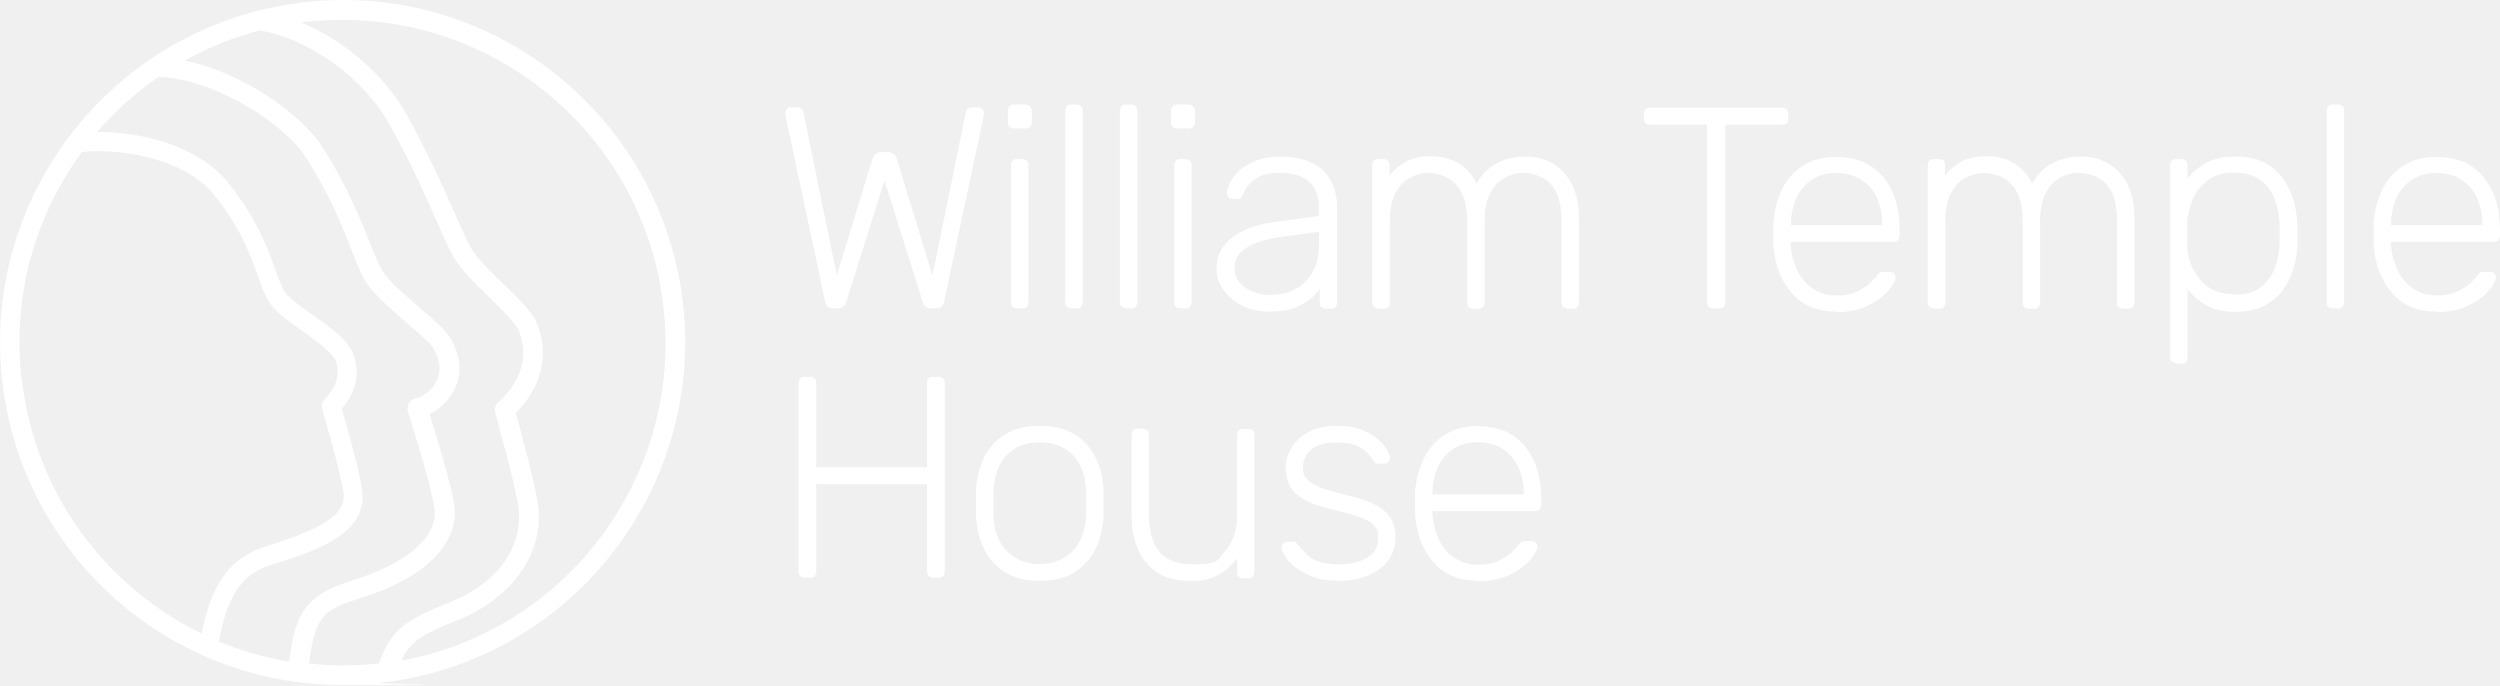
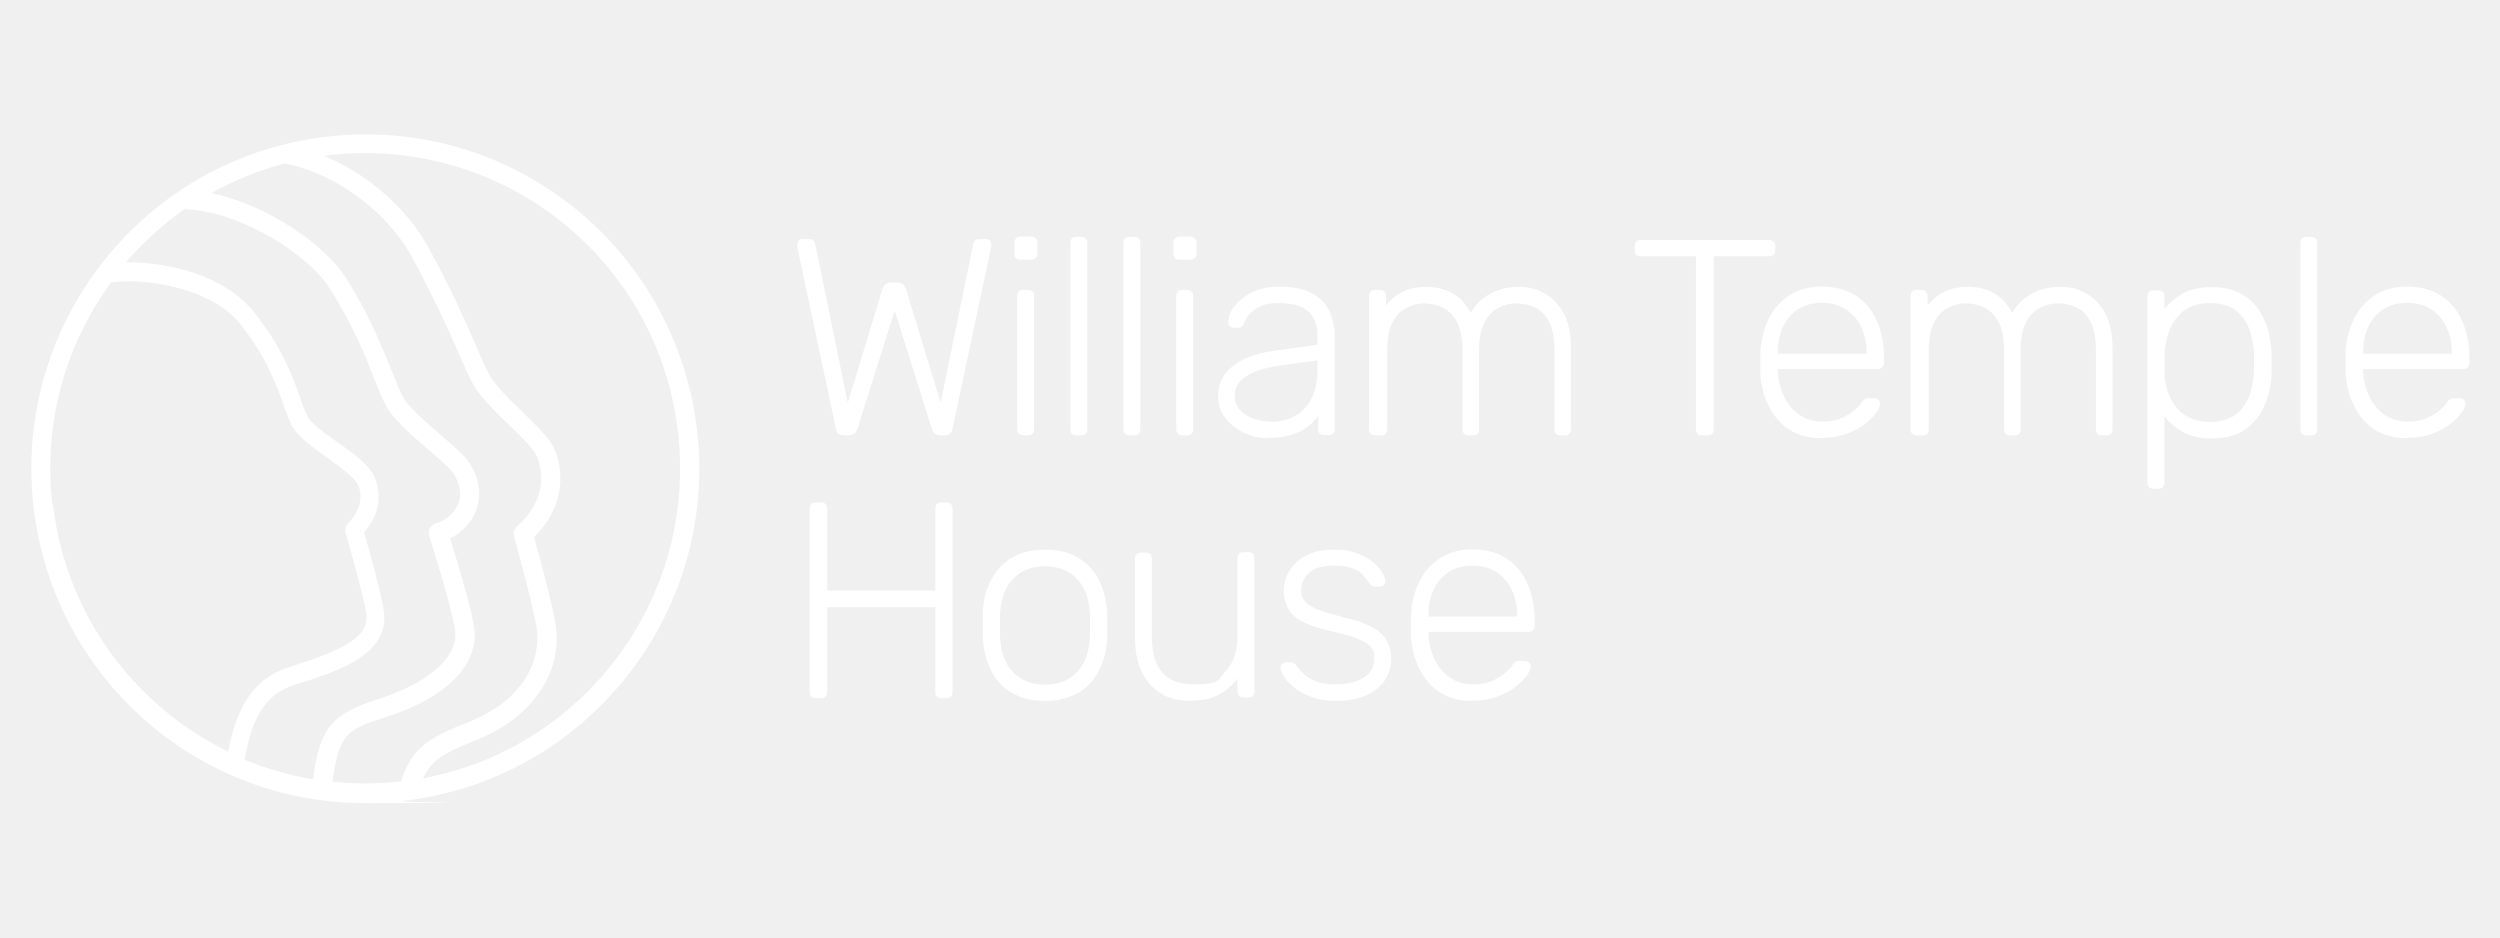
- <svg xmlns="http://www.w3.org/2000/svg" id="Layer_1" version="1.1" viewBox="0 0 792 217.1">
+ <svg xmlns="http://www.w3.org/2000/svg" id="Layer_1" version="1.1" viewBox="0 0 800 300">
  <defs>
    <style>
      .st0 {
        fill: #fff;
      }
    </style>
  </defs>
-   <path class="st0" d="M216.4,96.4C210.2,41.5,163.9,0,108.7,0h0c-4.1,0-8.2.2-12.2.7C37,7.4-6,61.2.7,120.6c6.2,55,52.5,96.4,107.7,96.4s8.2-.2,12.2-.7c59.5-6.7,102.4-60.5,95.8-120ZM50.3,24.4h.9c17.3,1.1,38.8,14.6,45.8,25.6,7.6,11.9,11.5,21.9,14.4,29.3,1.3,3.4,2.5,6.3,3.7,8.6,2.3,4.5,8.1,9.5,13.8,14.4,3.6,3.1,7.2,6.2,8.3,7.9,2.2,3.6,2.6,6.9,1.4,9.9-1.4,3.3-4.6,5.7-7.1,6.2-.8.2-1.6.7-2,1.5-.4.7-.5,1.6-.3,2.5.3.9,7.4,23.3,8.4,30.6,1.6,10.5-12,18.6-25.1,22.7-15,4.7-18.9,9.5-20.9,26-7.7-1.3-15.1-3.4-22.2-6.3v-.2c2.5-14.3,7.3-21.3,16.4-24.1,13.8-4.3,31-9.7,28.9-24-.9-6.1-5-20.6-6.4-25.5,4.4-5.3,5.7-10.6,3.9-16.5-1.4-4.9-7.2-9.1-12.9-13-4-2.9-8.2-5.8-9.5-8.2-.9-1.7-1.7-3.9-2.6-6.4-2.4-6.8-5.8-16.1-14.9-27.5-9.6-11.9-27.6-16.1-41.5-16.1,5.6-6.5,12.1-12.4,19.2-17.3ZM6.8,120c-3-26.6,4.5-51.9,19.2-71.9h.6c1.6-.2,3.1-.2,4.6-.2,11.8,0,28.4,3.6,36.6,13.8,8.5,10.5,11.6,19.3,13.9,25.7,1,2.7,1.8,5.1,2.9,7.2,1.9,3.7,6.5,7,11.4,10.4,4.3,3.1,9.7,6.9,10.5,9.7,1.2,4.2.1,7.8-3.7,11.9-.7.8-1,1.9-.7,3,0,.2,5.7,19.5,6.7,26.3,1.1,7.6-7.8,11.9-24.6,17.2-11.2,3.5-17.3,11.8-20.3,27.6-30.5-14.8-52.9-44.5-57-80.6ZM97.9,210.3h0c1.9-15.7,5-17.3,16.6-20.9,20.2-6.3,31.2-17.4,29.4-29.5-.9-6.2-5.6-21.7-7.8-28.7,3.7-1.9,6.8-5.1,8.3-8.7,1.4-3.4,2.2-8.8-1.8-15.5-1.6-2.6-5.3-5.8-9.6-9.5-4.9-4.2-10.5-9-12.3-12.4-1.1-2.1-2.2-4.9-3.5-8.1-3-7.5-7.1-17.9-15-30.3-6.6-10.4-25.1-23.7-43.7-27.5,7.4-4.1,15.4-7.4,23.9-9.6l1.4.3c15.6,3.3,32,15.6,39.8,29.9,7.1,12.8,11.6,23.2,15,30.8,1.8,4.2,3.3,7.4,4.7,10.1,2.2,4.3,7.2,9.1,12,13.8,3.8,3.7,8.1,7.9,9,10.1,4.4,11-2.2,19.1-6.5,22.9-.9.8-1.2,2-.9,3.2,0,.2,6.1,21.8,7.3,29.7,1.5,9.9-3.5,23.1-21.7,30.4-12.4,5-18.6,7.9-22.3,19.1v.3c-.2,0-.2,0-.3,0-3.9.4-7.7.6-11.5.6s-7.1-.2-10.5-.6ZM127.2,209.2c3.1-6.7,8-8.8,17.7-12.7,17.8-7.2,27.8-21.8,25.5-37.1-1.1-7-5.5-23.2-7-28.6,8.2-8.1,10.7-18.4,6.7-28.4-1.4-3.5-5.6-7.5-10.5-12.3-4.2-4.1-9-8.7-10.8-12.2-1.3-2.5-2.7-5.7-4.5-9.8-3.4-7.7-8-18.2-15.2-31.3-7-12.8-19.6-23.8-33.8-29.7.6,0,1.2-.2,1.8-.2,3.9-.4,7.7-.6,11.5-.6,51.4,0,95.7,38.7,101.6,91,6,53.7-30.7,102.4-83.1,112Z" />
-   <g>
-     <path class="st0" d="M264,97.7c-.7,0-1.3-.2-1.7-.5s-.7-.9-.9-1.7l-12.5-58.6c0-.2-.1-.5-.1-.7,0-.2,0-.3,0-.4,0-.5.2-.9.5-1.3.4-.4.8-.5,1.3-.5h1.9c1.2,0,1.8.5,2,1.4l10.6,51.9,11.3-37c.2-.5.5-1,1-1.5s1.1-.6,1.9-.6h2c.8,0,1.5.2,1.9.6.4.4.7.9.9,1.5l11.3,37,10.6-51.9c.2-.9.8-1.4,2-1.4h1.9c.5,0,.9.2,1.3.5.4.4.5.8.5,1.3s0,.2,0,.4c0,.2,0,.4-.1.7l-12.5,58.6c-.2.8-.5,1.3-.9,1.7s-1,.5-1.7.5h-1.4c-.7,0-1.3-.2-1.8-.5s-.8-.9-1-1.6l-12.1-38.4-12.1,38.4c-.2.7-.6,1.3-1,1.6s-1,.5-1.8.5h-1.4Z" />
-     <path class="st0" d="M321.3,40.7c-.6,0-1.1-.2-1.5-.5-.4-.4-.5-.8-.5-1.5v-3.5c0-.6.2-1.1.5-1.5.4-.4.8-.6,1.5-.6h3.5c.6,0,1.1.2,1.5.6.4.4.6.9.6,1.5v3.5c0,.6-.2,1.1-.6,1.5-.4.4-.9.5-1.5.5h-3.5ZM322.3,97.7c-.6,0-1.1-.2-1.5-.5-.4-.4-.5-.8-.5-1.5v-43.3c0-.6.2-1.1.5-1.5.4-.4.8-.5,1.5-.5h1.5c.6,0,1.1.2,1.5.5.4.4.5.8.5,1.5v43.3c0,.6-.2,1.1-.5,1.5-.4.4-.8.5-1.5.5h-1.5Z" />
-     <path class="st0" d="M339.5,97.7c-.6,0-1.1-.2-1.5-.5-.4-.4-.5-.8-.5-1.5v-60.6c0-.6.2-1.1.5-1.5.4-.4.8-.5,1.5-.5h1.5c.6,0,1.1.2,1.5.5.4.4.5.9.5,1.5v60.6c0,.6-.2,1.1-.5,1.5-.4.4-.8.5-1.5.5h-1.5Z" />
-     <path class="st0" d="M356.8,97.7c-.6,0-1.1-.2-1.5-.5-.4-.4-.5-.8-.5-1.5v-60.6c0-.6.2-1.1.5-1.5.4-.4.8-.5,1.5-.5h1.5c.6,0,1.1.2,1.5.5.4.4.5.9.5,1.5v60.6c0,.6-.2,1.1-.5,1.5-.4.4-.8.5-1.5.5h-1.5Z" />
-     <path class="st0" d="M373,40.7c-.6,0-1.1-.2-1.5-.5-.4-.4-.5-.8-.5-1.5v-3.5c0-.6.2-1.1.5-1.5.4-.4.8-.6,1.5-.6h3.5c.6,0,1.1.2,1.5.6s.6.9.6,1.5v3.5c0,.6-.2,1.1-.6,1.5s-.9.5-1.5.5h-3.5ZM374,97.7c-.6,0-1.1-.2-1.5-.5-.4-.4-.5-.8-.5-1.5v-43.3c0-.6.2-1.1.5-1.5.4-.4.8-.5,1.5-.5h1.5c.6,0,1.1.2,1.5.5.4.4.5.8.5,1.5v43.3c0,.6-.2,1.1-.5,1.5-.4.4-.8.5-1.5.5h-1.5Z" />
-     <path class="st0" d="M401.8,98.7c-2.9,0-5.6-.6-8.1-1.8-2.5-1.2-4.4-2.8-6-4.9-1.5-2-2.3-4.3-2.3-6.9,0-4.1,1.7-7.4,5-9.9s7.7-4.1,13-4.8l14.4-2v-3.2c0-3.2-1-5.7-3-7.6-2-1.8-5.1-2.8-9.4-2.8s-5.7.6-7.6,1.9c-1.9,1.2-3.3,2.9-4,4.9-.3.9-.9,1.4-1.7,1.4h-1.5c-.7,0-1.2-.2-1.5-.6-.3-.4-.4-.9-.4-1.4,0-.8.3-1.9,1-3.2.6-1.3,1.6-2.5,3-3.8,1.3-1.2,3.1-2.3,5.2-3.1,2.1-.8,4.7-1.3,7.7-1.3s6.5.5,8.9,1.5c2.3,1,4.2,2.2,5.5,3.8,1.3,1.5,2.2,3.3,2.8,5.1.5,1.9.8,3.7.8,5.5v30.3c0,.6-.2,1.1-.5,1.5-.4.4-.8.5-1.5.5h-1.5c-.6,0-1.1-.2-1.5-.5-.4-.4-.5-.8-.5-1.5v-4.3c-.7,1.1-1.8,2.2-3.1,3.3-1.3,1.1-3,2-5.1,2.8-2.1.8-4.7,1.1-7.9,1.1ZM402.8,93.4c2.8,0,5.3-.6,7.6-1.8,2.3-1.2,4.1-3.1,5.5-5.6,1.4-2.5,2-5.7,2-9.5v-3.1l-11.7,1.6c-5,.7-8.7,1.8-11.3,3.5-2.5,1.6-3.8,3.7-3.8,6.2s.6,3.6,1.7,4.9c1.1,1.3,2.6,2.2,4.4,2.9,1.8.6,3.6,1,5.5,1Z" />
-     <path class="st0" d="M436.7,97.7c-.6,0-1.1-.2-1.5-.5-.4-.4-.5-.8-.5-1.5v-43.3c0-.6.2-1.1.5-1.5.4-.4.8-.5,1.5-.5h1.5c.6,0,1.1.2,1.5.5.4.4.5.8.5,1.5v3.2c1.5-1.9,3.3-3.4,5.4-4.5,2.1-1.1,4.6-1.6,7.6-1.6,6.8,0,11.7,2.9,14.6,8.6,1.4-2.6,3.4-4.7,6.1-6.2,2.7-1.5,5.8-2.3,9.3-2.3s6.1.7,8.7,2.2c2.6,1.5,4.6,3.7,6.1,6.6,1.5,2.9,2.2,6.6,2.2,10.9v26.5c0,.6-.2,1.1-.5,1.5-.4.4-.8.5-1.5.5h-1.5c-.6,0-1.1-.2-1.5-.5-.4-.4-.5-.8-.5-1.5v-25.6c0-4-.6-7.1-1.7-9.3-1.1-2.2-2.7-3.8-4.5-4.7-1.9-.9-3.9-1.4-6.1-1.4s-3.7.5-5.5,1.4c-1.9.9-3.4,2.5-4.7,4.7-1.2,2.2-1.9,5.3-1.9,9.3v25.6c0,.6-.2,1.1-.5,1.5-.4.4-.8.5-1.5.5h-1.5c-.6,0-1.1-.2-1.5-.5-.4-.4-.5-.8-.5-1.5v-25.6c0-4-.6-7.1-1.8-9.3-1.2-2.2-2.8-3.8-4.6-4.7-1.9-.9-3.9-1.4-5.9-1.4s-3.7.5-5.6,1.4c-1.9.9-3.4,2.5-4.7,4.7-1.2,2.2-1.9,5.3-1.9,9.2v25.7c0,.6-.2,1.1-.5,1.5-.4.4-.8.5-1.5.5h-1.5Z" />
-     <path class="st0" d="M542.8,97.7c-.6,0-1.1-.2-1.5-.5-.4-.4-.5-.8-.5-1.5v-56.2h-18c-.6,0-1.1-.2-1.5-.5-.4-.4-.5-.8-.5-1.5v-1.4c0-.7.2-1.2.5-1.5.4-.4.8-.5,1.5-.5h41.7c.7,0,1.2.2,1.5.5.4.4.5.9.5,1.5v1.4c0,.6-.2,1.1-.5,1.5-.4.4-.9.5-1.5.5h-17.9v56.2c0,.6-.2,1.1-.5,1.5-.4.4-.9.5-1.5.5h-1.6Z" />
-     <path class="st0" d="M581.7,98.7c-5.9,0-10.6-1.9-14-5.8-3.5-3.9-5.4-8.9-5.9-15.1,0-.9,0-2.1,0-3.6s0-2.7,0-3.6c.3-4.1,1.3-7.8,2.9-10.9,1.6-3.2,3.9-5.6,6.8-7.4,2.9-1.8,6.3-2.6,10.2-2.6s7.9.9,10.8,2.8c3,1.9,5.3,4.6,6.9,8.1,1.6,3.5,2.4,7.7,2.4,12.6v1.4c0,.6-.2,1.1-.6,1.5-.4.4-.9.5-1.5.5h-32.4v.9c.1,2.7.8,5.3,1.9,7.8,1.1,2.5,2.8,4.5,4.9,6,2.1,1.5,4.6,2.3,7.6,2.3s4.8-.4,6.5-1.2c1.7-.8,3.1-1.7,4.1-2.6,1-.9,1.7-1.7,2-2.1.5-.8,1-1.3,1.3-1.4s.8-.2,1.5-.2h1.5c.5,0,1,.2,1.4.5s.6.8.5,1.3c0,.8-.5,1.9-1.4,3.1-.9,1.2-2.1,2.5-3.7,3.7-1.6,1.2-3.6,2.2-5.9,3-2.3.8-4.9,1.2-7.7,1.2ZM567.4,71.3h28.9v-.4c0-3-.6-5.8-1.7-8.2-1.1-2.4-2.8-4.4-5-5.8-2.2-1.4-4.8-2.1-7.8-2.1s-5.6.7-7.8,2.1c-2.1,1.4-3.8,3.4-4.9,5.8-1.1,2.4-1.7,5.2-1.7,8.2v.4Z" />
-     <path class="st0" d="M612.7,97.7c-.6,0-1.1-.2-1.5-.5-.4-.4-.5-.8-.5-1.5v-43.3c0-.6.2-1.1.5-1.5.4-.4.8-.5,1.5-.5h1.5c.6,0,1.1.2,1.5.5.4.4.5.8.5,1.5v3.2c1.5-1.9,3.3-3.4,5.4-4.5,2.1-1.1,4.6-1.6,7.6-1.6,6.8,0,11.7,2.9,14.6,8.6,1.4-2.6,3.4-4.7,6.1-6.2,2.7-1.5,5.8-2.3,9.3-2.3s6.1.7,8.7,2.2c2.6,1.5,4.6,3.7,6.1,6.6,1.5,2.9,2.2,6.6,2.2,10.9v26.5c0,.6-.2,1.1-.5,1.5-.4.4-.8.5-1.5.5h-1.5c-.6,0-1.1-.2-1.5-.5-.4-.4-.5-.8-.5-1.5v-25.6c0-4-.6-7.1-1.7-9.3-1.1-2.2-2.7-3.8-4.5-4.7-1.9-.9-3.9-1.4-6.1-1.4s-3.7.5-5.5,1.4c-1.9.9-3.4,2.5-4.7,4.7-1.2,2.2-1.9,5.3-1.9,9.3v25.6c0,.6-.2,1.1-.5,1.5-.4.4-.8.5-1.5.5h-1.5c-.6,0-1.1-.2-1.5-.5-.4-.4-.5-.8-.5-1.5v-25.6c0-4-.6-7.1-1.8-9.3-1.2-2.2-2.8-3.8-4.6-4.7-1.9-.9-3.9-1.4-5.9-1.4s-3.7.5-5.6,1.4c-1.9.9-3.4,2.5-4.7,4.7-1.2,2.2-1.9,5.3-1.9,9.2v25.7c0,.6-.2,1.1-.5,1.5-.4.4-.8.5-1.5.5h-1.5Z" />
-     <path class="st0" d="M689.5,115c-.6,0-1.1-.2-1.5-.5-.4-.4-.5-.8-.5-1.5v-60.6c0-.6.2-1.1.5-1.5.4-.4.8-.5,1.5-.5h1.5c.6,0,1.1.2,1.5.5.4.4.5.8.5,1.5v4.3c1.5-2.1,3.5-3.8,6-5.1,2.5-1.4,5.6-2,9.3-2s6.6.6,9,1.9c2.4,1.2,4.4,2.9,5.9,5,1.5,2.1,2.6,4.4,3.4,6.9.7,2.5,1.1,5.2,1.2,7.8,0,.9,0,1.9,0,3s0,2.1,0,3c0,2.7-.5,5.3-1.2,7.8-.7,2.5-1.9,4.9-3.4,6.9-1.5,2.1-3.5,3.7-5.9,5-2.4,1.2-5.4,1.9-9,1.9s-6.9-.7-9.3-2.1c-2.5-1.4-4.4-3.1-6-5.1v21.6c0,.6-.2,1.1-.5,1.5-.4.4-.8.5-1.5.5h-1.5ZM707.7,93.4c3.6,0,6.4-.8,8.5-2.4,2.1-1.6,3.5-3.6,4.5-6.2.9-2.5,1.4-5.3,1.5-8.2,0-1.7,0-3.4,0-5.1-.1-2.9-.6-5.6-1.5-8.2-.9-2.5-2.4-4.6-4.5-6.2-2.1-1.6-4.9-2.4-8.5-2.4s-6.2.8-8.4,2.5c-2.1,1.6-3.7,3.7-4.7,6.1s-1.6,4.9-1.7,7.4c0,.9,0,2.1,0,3.5s0,2.6,0,3.5c0,2.4.6,4.8,1.7,7.2,1.1,2.4,2.7,4.3,4.8,5.9,2.2,1.6,4.9,2.4,8.2,2.4Z" />
-     <path class="st0" d="M739.1,97.7c-.6,0-1.1-.2-1.5-.5-.4-.4-.5-.8-.5-1.5v-60.6c0-.6.2-1.1.5-1.5.4-.4.8-.5,1.5-.5h1.5c.6,0,1.1.2,1.5.5.4.4.5.9.5,1.5v60.6c0,.6-.2,1.1-.5,1.5-.4.4-.8.5-1.5.5h-1.5Z" />
-     <path class="st0" d="M771.9,98.7c-5.9,0-10.6-1.9-14-5.8-3.5-3.9-5.4-8.9-5.9-15.1,0-.9,0-2.1,0-3.6s0-2.7,0-3.6c.3-4.1,1.3-7.8,2.9-10.9,1.6-3.2,3.9-5.6,6.8-7.4,2.9-1.8,6.3-2.6,10.2-2.6s7.9.9,10.8,2.8c3,1.9,5.3,4.6,6.9,8.1,1.6,3.5,2.4,7.7,2.4,12.6v1.4c0,.6-.2,1.1-.6,1.5-.4.4-.9.5-1.5.5h-32.4v.9c.1,2.7.8,5.3,1.9,7.8,1.1,2.5,2.8,4.5,4.9,6,2.1,1.5,4.6,2.3,7.6,2.3s4.8-.4,6.5-1.2c1.7-.8,3.1-1.7,4.1-2.6,1-.9,1.7-1.7,2-2.1.5-.8,1-1.3,1.3-1.4s.8-.2,1.5-.2h1.5c.5,0,1,.2,1.4.5s.6.8.5,1.3c0,.8-.5,1.9-1.4,3.1-.9,1.2-2.1,2.5-3.7,3.7-1.6,1.2-3.6,2.2-5.9,3-2.3.8-4.9,1.2-7.7,1.2ZM757.5,71.3h28.9v-.4c0-3-.6-5.8-1.7-8.2-1.1-2.4-2.8-4.4-5-5.8-2.2-1.4-4.8-2.1-7.8-2.1s-5.6.7-7.8,2.1c-2.1,1.4-3.8,3.4-4.9,5.8-1.1,2.4-1.7,5.2-1.7,8.2v.4Z" />
-     <path class="st0" d="M255,183c-.6,0-1.1-.2-1.5-.5-.4-.4-.5-.8-.5-1.5v-59.6c0-.7.2-1.2.5-1.5.4-.4.8-.5,1.5-.5h1.6c.7,0,1.2.2,1.5.5s.5.9.5,1.5v26.6h35.1v-26.6c0-.7.2-1.2.5-1.5.4-.4.8-.5,1.5-.5h1.6c.7,0,1.2.2,1.5.5.4.4.5.9.5,1.5v59.6c0,.6-.2,1.1-.5,1.5-.4.4-.9.5-1.5.5h-1.6c-.6,0-1.1-.2-1.5-.5-.4-.4-.5-.8-.5-1.5v-27.6h-35.1v27.6c0,.6-.2,1.1-.5,1.5s-.9.5-1.5.5h-1.6Z" />
-     <path class="st0" d="M329.4,184c-4.4,0-8-.9-11-2.7-2.9-1.8-5.2-4.3-6.7-7.5-1.5-3.2-2.4-6.7-2.5-10.6,0-.9,0-2.2,0-3.8s0-2.9,0-3.8c.1-3.9,1-7.5,2.5-10.6,1.5-3.1,3.8-5.6,6.7-7.4,2.9-1.8,6.6-2.7,11-2.7s8,.9,11,2.7c2.9,1.8,5.2,4.3,6.7,7.4,1.5,3.1,2.4,6.7,2.5,10.6,0,.9,0,2.2,0,3.8s0,2.9,0,3.8c-.1,3.9-1,7.4-2.5,10.6-1.5,3.2-3.8,5.6-6.7,7.5-2.9,1.8-6.6,2.7-11,2.7ZM329.4,178.7c4.2,0,7.7-1.4,10.4-4.1,2.7-2.7,4.1-6.7,4.3-11.8,0-.9,0-2,0-3.4s0-2.5,0-3.4c-.2-5.2-1.6-9.2-4.3-11.9-2.7-2.7-6.1-4-10.4-4s-7.7,1.3-10.4,4c-2.7,2.7-4.1,6.7-4.3,11.9,0,.9,0,2,0,3.4s0,2.5,0,3.4c.2,5.2,1.6,9.1,4.3,11.8,2.7,2.7,6.1,4.1,10.4,4.1Z" />
-     <path class="st0" d="M376.7,184c-4.1,0-7.5-.9-10.2-2.7-2.7-1.8-4.7-4.2-6-7.3-1.3-3.1-2-6.6-2-10.4v-25.8c0-.6.2-1.1.5-1.5.4-.4.8-.5,1.5-.5h1.5c.6,0,1.1.2,1.5.5.4.4.5.8.5,1.5v25.4c0,10.4,4.5,15.6,13.6,15.6s7.8-1.4,10.4-4.1c2.6-2.8,3.9-6.6,3.9-11.4v-25.4c0-.6.2-1.1.5-1.5.4-.4.8-.5,1.5-.5h1.5c.6,0,1.1.2,1.5.5.4.4.5.8.5,1.5v43.3c0,.6-.2,1.1-.5,1.5-.4.4-.8.5-1.5.5h-1.5c-.6,0-1.1-.2-1.5-.5-.4-.4-.5-.8-.5-1.5v-4.3c-1.6,2.1-3.6,3.9-5.9,5.2-2.3,1.3-5.4,2-9.3,2Z" />
-     <path class="st0" d="M424,184c-3.2,0-5.9-.4-8.1-1.3-2.3-.8-4.1-1.9-5.6-3-1.5-1.2-2.5-2.3-3.2-3.5-.7-1.2-1.1-2-1.1-2.6,0-.7.1-1.2.6-1.5.5-.3.9-.5,1.4-.5h1.4c.4,0,.7,0,1,.2s.6.5,1,1c.8,1,1.7,2,2.7,3,1,.9,2.3,1.7,4,2.2,1.6.5,3.6.8,6,.8,3.6,0,6.6-.7,9-2.1,2.4-1.4,3.5-3.5,3.5-6.2s-.5-3.1-1.4-4.1c-.9-1-2.5-1.9-4.8-2.7-2.2-.8-5.3-1.6-9.1-2.5-3.8-.9-6.7-2-8.8-3.3-2-1.3-3.4-2.7-4.1-4.4-.7-1.7-1.1-3.5-1.1-5.4s.6-4.2,1.8-6.2c1.2-2,3-3.7,5.4-5,2.4-1.3,5.4-2,9.1-2s5.5.4,7.6,1.2c2.1.8,3.8,1.7,5.1,2.9,1.3,1.1,2.3,2.2,3,3.3.6,1.1,1,2,1,2.6,0,.6-.1,1.1-.5,1.5-.4.4-.9.5-1.5.5h-1.4c-.5,0-.9-.1-1.2-.3-.3-.2-.6-.5-.8-.9-.6-1-1.3-1.9-2.2-2.7-.8-.8-2-1.5-3.4-2-1.4-.5-3.4-.8-5.8-.8-3.6,0-6.3.7-8.1,2.2-1.8,1.5-2.6,3.4-2.6,5.7s.4,2.5,1.1,3.5c.7,1,2.1,1.9,4.1,2.7,2,.8,4.9,1.7,8.7,2.6,3.9.8,6.9,1.9,9.2,3.1,2.2,1.2,3.8,2.7,4.8,4.4.9,1.7,1.4,3.7,1.4,6s-.7,4.7-2,6.7c-1.4,2.1-3.4,3.7-6.1,5-2.7,1.2-6,1.9-10,1.9Z" />
-     <path class="st0" d="M468.2,184c-5.9,0-10.6-1.9-14-5.8-3.5-3.9-5.4-8.9-5.9-15.1,0-.9,0-2.1,0-3.6s0-2.7,0-3.6c.3-4.1,1.3-7.8,2.9-10.9,1.6-3.2,3.9-5.6,6.8-7.4,2.9-1.8,6.3-2.6,10.2-2.6s7.9.9,10.8,2.8c3,1.9,5.3,4.6,6.9,8.1,1.6,3.5,2.4,7.7,2.4,12.6v1.4c0,.6-.2,1.1-.6,1.5-.4.4-.9.5-1.5.5h-32.4v.9c.1,2.7.8,5.3,1.9,7.8,1.1,2.5,2.8,4.5,4.9,6,2.1,1.5,4.6,2.3,7.6,2.3s4.8-.4,6.5-1.2c1.7-.8,3.1-1.7,4.1-2.6,1-.9,1.7-1.7,2-2.1.5-.8,1-1.3,1.3-1.4s.8-.2,1.5-.2h1.5c.5,0,1,.2,1.4.5s.6.8.5,1.3c0,.8-.5,1.9-1.4,3.1-.9,1.2-2.1,2.5-3.7,3.7-1.6,1.2-3.6,2.2-5.9,3-2.3.8-4.9,1.2-7.7,1.2ZM453.8,156.6h28.9v-.4c0-3-.6-5.8-1.7-8.2-1.1-2.4-2.8-4.4-5-5.8-2.2-1.4-4.8-2.1-7.8-2.1s-5.6.7-7.8,2.1c-2.1,1.4-3.8,3.4-4.9,5.8-1.1,2.4-1.7,5.2-1.7,8.2v.4Z" />
-   </g>
+   <path class="st0" d="M223.1,138.1c-6.1-54.2-51.7-95.1-106.1-95.1h0c-4,0-8,.2-12,.7C46.4,50.2,4.1,103.3,10.7,161.9c6.1,54.2,51.7,95.1,106.1,95.1s8-.2,12-.7c58.6-6.6,100.9-59.6,94.3-118.3ZM59.5,67h.9c17,1.1,38.3,14.4,45.1,25.3,7.5,11.7,11.4,21.6,14.2,28.8,1.3,3.3,2.5,6.2,3.7,8.5,2.3,4.5,8,9.4,13.6,14.2,3.5,3,7.1,6.1,8.2,7.8,2.1,3.5,2.6,6.8,1.4,9.7-1.4,3.3-4.6,5.6-7,6.1-.8.2-1.5.7-2,1.5-.4.7-.5,1.6-.3,2.4.3.9,7.2,23,8.3,30.1,1.5,10.3-11.8,18.3-24.8,22.4-14.7,4.6-18.6,9.4-20.6,25.6-7.6-1.3-14.9-3.4-21.9-6.3v-.2c2.5-14.1,7.1-21,16.1-23.8,13.6-4.2,30.5-9.6,28.4-23.6-.9-6.1-4.9-20.3-6.3-25.1,4.4-5.2,5.6-10.4,3.9-16.3-1.4-4.9-7.1-8.9-12.7-12.8-4-2.8-8.1-5.8-9.3-8.1-.9-1.7-1.6-3.8-2.5-6.3-2.4-6.7-5.7-15.9-14.7-27.1-9.5-11.8-27.2-15.9-40.9-15.9,5.6-6.4,11.9-12.2,18.9-17.1h0ZM16.7,161.2c-2.9-26.2,4.4-51.1,18.9-70.9h.6c1.6-.2,3.1-.3,4.5-.3,11.6,0,28,3.6,36.1,13.6,8.3,10.4,11.4,19,13.7,25.3.9,2.7,1.8,5,2.8,7.1,1.9,3.7,6.4,6.9,11.2,10.3,4.2,3,9.5,6.8,10.4,9.6,1.2,4.2.1,7.7-3.6,11.7-.7.8-1,1.9-.7,2.9,0,.2,5.6,19.2,6.6,25.9,1.1,7.5-7.6,11.7-24.2,16.9-11,3.4-17,11.6-20,27.2-30-14.6-52.1-43.9-56.1-79.5h0ZM106.4,250.3h0c1.9-15.5,5-17,16.4-20.6,19.9-6.2,30.8-17.1,28.9-29.1-.9-6.1-5.5-21.4-7.7-28.3,3.7-1.8,6.7-5,8.2-8.6,1.4-3.4,2.2-8.7-1.8-15.3-1.6-2.5-5.2-5.7-9.5-9.3-4.8-4.2-10.3-8.9-12.1-12.3-1.1-2.1-2.1-4.8-3.4-8-3-7.4-7-17.6-14.7-29.9-6.5-10.2-24.7-23.3-43.1-27.1,7.3-4.1,15.2-7.3,23.5-9.5l1.4.3c15.4,3.3,31.5,15.4,39.2,29.4,6.9,12.7,11.5,22.9,14.8,30.4,1.8,4.1,3.2,7.3,4.6,10,2.2,4.3,7.1,9,11.8,13.6,3.8,3.6,8,7.8,8.9,10,4.3,10.9-2.2,18.8-6.4,22.5-.9.8-1.2,2-.9,3.1,0,.2,6,21.5,7.2,29.3,1.5,9.7-3.4,22.7-21.4,30-12.3,4.9-18.3,7.8-21.9,18.9v.3c-.1,0-.3,0-.3,0-3.8.4-7.6.6-11.4.6s-6.9-.2-10.4-.6h0ZM135.3,249.2c3-6.6,7.9-8.6,17.4-12.5,17.6-7.1,27.4-21.5,25.1-36.6-1-6.9-5.4-22.9-6.9-28.2,8.1-8,10.5-18.2,6.6-28-1.4-3.4-5.5-7.4-10.3-12.1-4.2-4-8.9-8.6-10.7-12-1.3-2.5-2.7-5.6-4.4-9.7-3.3-7.6-7.9-18-15-30.9-6.9-12.6-19.3-23.4-33.3-29.3.6,0,1.2-.2,1.8-.3,3.8-.4,7.6-.6,11.4-.6,50.7,0,94.3,38.1,100,89.7,5.9,53-30.3,100.9-81.8,110.4h0Z" />
+   <path class="st0" d="M270,139.3c-.7,0-1.3-.2-1.7-.5s-.7-.9-.8-1.6l-12.3-57.8c0-.3-.1-.5-.1-.7,0-.2,0-.3,0-.4,0-.5.2-.9.5-1.3s.8-.5,1.3-.5h1.9c1.1,0,1.8.4,2,1.3l10.5,51.1,11.1-36.5c.2-.5.5-1,.9-1.4s1.1-.6,1.8-.6h2c.8,0,1.5.2,1.9.6s.7.9.9,1.4l11.1,36.5,10.5-51.1c.2-.9.8-1.3,2-1.3h1.9c.5,0,.9.2,1.3.5s.5.8.5,1.3,0,.2,0,.4c0,.2,0,.4-.1.7l-12.3,57.8c-.2.8-.5,1.3-.9,1.6s-.9.5-1.6.5h-1.3c-.7,0-1.3-.2-1.8-.5s-.8-.9-1-1.6l-11.9-37.8-11.9,37.8c-.3.7-.6,1.3-1,1.6s-1,.5-1.8.5h-1.3,0Z" />
+   <path class="st0" d="M326.5,83.1c-.6,0-1.1-.2-1.4-.5s-.5-.8-.5-1.4v-3.4c0-.6.2-1.1.5-1.5.4-.4.8-.6,1.4-.6h3.4c.6,0,1.1.2,1.5.6s.6.9.6,1.5v3.4c0,.6-.2,1.1-.6,1.4s-.9.5-1.5.5h-3.4ZM327.5,139.3c-.6,0-1.1-.2-1.5-.5-.4-.4-.5-.8-.5-1.4v-42.7c0-.6.2-1.1.5-1.4.4-.4.8-.5,1.5-.5h1.5c.6,0,1.1.2,1.4.5.4.4.5.8.5,1.4v42.7c0,.6-.2,1.1-.5,1.4-.4.4-.8.5-1.4.5h-1.5Z" />
+   <path class="st0" d="M344.4,139.3c-.6,0-1.1-.2-1.4-.5-.4-.4-.5-.8-.5-1.4v-59.7c0-.6.2-1.1.5-1.4.4-.4.8-.5,1.4-.5h1.5c.6,0,1.1.2,1.5.5.4.4.5.8.5,1.4v59.7c0,.6-.2,1.1-.5,1.4-.4.4-.8.5-1.5.5h-1.5Z" />
+   <path class="st0" d="M361.4,139.3c-.6,0-1.1-.2-1.4-.5-.4-.4-.5-.8-.5-1.4v-59.7c0-.6.2-1.1.5-1.4.4-.4.8-.5,1.4-.5h1.5c.6,0,1.1.2,1.5.5.4.4.5.8.5,1.4v59.7c0,.6-.2,1.1-.5,1.4-.4.4-.8.5-1.5.5h-1.5Z" />
+   <path class="st0" d="M377.4,83.1c-.6,0-1.1-.2-1.4-.5s-.5-.8-.5-1.4v-3.4c0-.6.2-1.1.5-1.5.4-.4.8-.6,1.4-.6h3.4c.6,0,1.1.2,1.5.6s.6.9.6,1.5v3.4c0,.6-.2,1.1-.6,1.4s-.9.5-1.5.5h-3.4ZM378.4,139.3c-.6,0-1.1-.2-1.5-.5-.4-.4-.5-.8-.5-1.4v-42.7c0-.6.2-1.1.5-1.4.4-.4.8-.5,1.5-.5h1.5c.6,0,1.1.2,1.4.5.4.4.5.8.5,1.4v42.7c0,.6-.2,1.1-.5,1.4-.4.4-.8.5-1.4.5h-1.5Z" />
+   <path class="st0" d="M405.8,140.2c-2.9,0-5.5-.6-7.9-1.8-2.4-1.2-4.4-2.8-5.9-4.8-1.5-2-2.2-4.2-2.2-6.8,0-4.1,1.6-7.3,4.9-9.8s7.6-4,12.8-4.7l14.1-2v-3.1c0-3.2-1-5.7-2.9-7.5-2-1.8-5-2.7-9.3-2.7s-5.6.6-7.5,1.8c-1.9,1.2-3.2,2.8-3.9,4.8-.3.9-.9,1.3-1.7,1.3h-1.4c-.7,0-1.2-.2-1.5-.6-.3-.4-.4-.8-.4-1.4,0-.8.3-1.9.9-3.1.6-1.3,1.6-2.5,2.9-3.7,1.3-1.2,3-2.3,5.1-3.1s4.6-1.3,7.6-1.3,6.4.5,8.7,1.4c2.3.9,4.1,2.2,5.4,3.7,1.3,1.5,2.2,3.2,2.7,5.1s.8,3.7.8,5.5v29.9c0,.6-.2,1.1-.5,1.4-.4.4-.8.5-1.4.5h-1.5c-.6,0-1.1-.2-1.4-.5s-.5-.8-.5-1.4v-4.2c-.7,1.1-1.7,2.2-3,3.2s-3,2-5.1,2.7-4.6,1.1-7.8,1.1h0ZM406.7,135c2.7,0,5.2-.6,7.5-1.8s4.1-3,5.4-5.5c1.3-2.5,2-5.6,2-9.4v-3l-11.6,1.6c-4.9.7-8.6,1.8-11.1,3.4-2.5,1.6-3.8,3.7-3.8,6.1s.6,3.6,1.7,4.8c1.1,1.3,2.6,2.2,4.4,2.8s3.6.9,5.4.9h0Z" />
+   <path class="st0" d="M440.1,139.3c-.6,0-1.1-.2-1.5-.5-.4-.4-.5-.8-.5-1.4v-42.7c0-.6.2-1.1.5-1.4.4-.4.8-.5,1.5-.5h1.5c.6,0,1.1.2,1.4.5.4.4.5.8.5,1.4v3.1c1.5-1.9,3.3-3.4,5.3-4.4,2.1-1,4.5-1.6,7.5-1.6,6.7,0,11.5,2.8,14.3,8.4,1.4-2.6,3.4-4.6,6.1-6.1,2.7-1.5,5.7-2.3,9.2-2.3s6,.7,8.6,2.2c2.5,1.5,4.5,3.6,6,6.5s2.2,6.5,2.2,10.8v26.1c0,.6-.2,1.1-.5,1.4-.4.4-.8.5-1.4.5h-1.5c-.6,0-1.1-.2-1.4-.5-.4-.4-.5-.8-.5-1.4v-25.2c0-3.9-.6-7-1.7-9.2-1.1-2.2-2.6-3.7-4.5-4.6-1.8-.9-3.9-1.3-6-1.3s-3.6.4-5.5,1.3-3.4,2.4-4.6,4.6c-1.2,2.2-1.8,5.3-1.8,9.2v25.2c0,.6-.2,1.1-.5,1.4-.4.4-.8.5-1.4.5h-1.5c-.6,0-1.1-.2-1.4-.5s-.5-.8-.5-1.4v-25.2c0-3.9-.6-7-1.8-9.2-1.2-2.2-2.7-3.7-4.6-4.6-1.8-.9-3.8-1.3-5.8-1.3s-3.6.4-5.5,1.3-3.4,2.4-4.6,4.6c-1.2,2.2-1.8,5.2-1.8,9.1v25.3c0,.6-.2,1.1-.5,1.4-.4.4-.8.5-1.4.5h-1.6Z" />
+   <path class="st0" d="M544.6,139.3c-.6,0-1.1-.2-1.4-.5s-.5-.8-.5-1.4v-55.4h-17.7c-.6,0-1.1-.2-1.4-.5-.4-.4-.5-.8-.5-1.4v-1.3c0-.7.2-1.2.5-1.5.4-.4.8-.5,1.4-.5h41.1c.7,0,1.2.2,1.5.5.4.4.5.9.5,1.5v1.3c0,.6-.2,1.1-.5,1.4-.4.4-.9.5-1.5.5h-17.7v55.4c0,.6-.2,1.1-.5,1.4-.4.4-.9.5-1.5.5h-1.6Z" />
+   <path class="st0" d="M582.9,140.2c-5.8,0-10.4-1.9-13.8-5.7-3.4-3.8-5.4-8.8-5.8-14.9,0-.9,0-2.1,0-3.6s0-2.7,0-3.6c.3-4.1,1.3-7.7,2.9-10.8,1.6-3.1,3.9-5.5,6.7-7.3,2.8-1.7,6.2-2.6,10.1-2.6s7.7.9,10.7,2.8,5.2,4.5,6.8,8c1.6,3.5,2.4,7.6,2.4,12.4v1.3c0,.6-.2,1.1-.6,1.4-.4.4-.9.5-1.5.5h-31.9v.9c.1,2.7.8,5.3,1.9,7.7,1.1,2.4,2.7,4.4,4.8,5.9s4.6,2.3,7.5,2.3,4.7-.4,6.4-1.2,3.1-1.6,4.1-2.6c1-.9,1.7-1.6,2-2.1.5-.8.9-1.2,1.3-1.4s.8-.2,1.4-.2h1.4c.5,0,1,.2,1.4.5s.6.8.5,1.3c0,.8-.5,1.9-1.4,3.1-.9,1.2-2.1,2.4-3.7,3.6s-3.5,2.2-5.8,3-4.8,1.2-7.6,1.2h0ZM568.8,113.2h28.5v-.4c0-3-.6-5.7-1.7-8.1-1.1-2.4-2.8-4.3-4.9-5.7s-4.7-2.1-7.7-2.1-5.6.7-7.7,2.1-3.7,3.3-4.8,5.7c-1.1,2.4-1.6,5.1-1.6,8.1v.4Z" />
+   <path class="st0" d="M613.4,139.3c-.6,0-1.1-.2-1.5-.5-.4-.4-.5-.8-.5-1.4v-42.7c0-.6.2-1.1.5-1.4.4-.4.8-.5,1.5-.5h1.5c.6,0,1.1.2,1.4.5.4.4.5.8.5,1.4v3.1c1.5-1.9,3.3-3.4,5.3-4.4,2.1-1,4.5-1.6,7.5-1.6,6.7,0,11.5,2.8,14.3,8.4,1.4-2.6,3.4-4.6,6.1-6.1,2.7-1.5,5.7-2.3,9.2-2.3s6,.7,8.6,2.2c2.5,1.5,4.5,3.6,6,6.5s2.2,6.5,2.2,10.8v26.1c0,.6-.2,1.1-.5,1.4-.4.4-.8.5-1.4.5h-1.5c-.6,0-1.1-.2-1.4-.5-.4-.4-.5-.8-.5-1.4v-25.2c0-3.9-.6-7-1.7-9.2-1.1-2.2-2.6-3.7-4.5-4.6-1.8-.9-3.9-1.3-6-1.3s-3.6.4-5.5,1.3-3.4,2.4-4.6,4.6c-1.2,2.2-1.8,5.3-1.8,9.2v25.2c0,.6-.2,1.1-.5,1.4-.4.4-.8.5-1.4.5h-1.5c-.6,0-1.1-.2-1.4-.5s-.5-.8-.5-1.4v-25.2c0-3.9-.6-7-1.8-9.2-1.2-2.2-2.7-3.7-4.6-4.6-1.8-.9-3.8-1.3-5.8-1.3s-3.6.4-5.5,1.3-3.4,2.4-4.6,4.6c-1.2,2.2-1.8,5.2-1.8,9.1v25.3c0,.6-.2,1.1-.5,1.4-.4.4-.8.5-1.4.5h-1.6Z" />
+   <path class="st0" d="M689.1,156.4c-.6,0-1.1-.2-1.4-.5-.4-.4-.5-.8-.5-1.4v-59.7c0-.6.2-1.1.5-1.4.4-.4.8-.5,1.4-.5h1.5c.6,0,1.1.2,1.5.5.4.4.5.8.5,1.4v4.2c1.5-2,3.5-3.7,5.9-5.1,2.4-1.3,5.5-2,9.2-2s6.5.6,8.9,1.8,4.3,2.8,5.8,4.9,2.6,4.3,3.3,6.8,1.1,5.1,1.2,7.7c0,.9,0,1.9,0,3s0,2.1,0,3c0,2.6-.4,5.2-1.2,7.7-.7,2.5-1.8,4.8-3.3,6.8s-3.4,3.7-5.8,4.9-5.3,1.8-8.9,1.8-6.8-.7-9.2-2.1-4.4-3-5.9-5v21.3c0,.6-.2,1.1-.5,1.4-.4.4-.8.5-1.5.5h-1.5ZM707.1,135c3.5,0,6.3-.8,8.3-2.3,2-1.6,3.5-3.6,4.4-6.1s1.4-5.2,1.5-8.1c0-1.7,0-3.4,0-5-.1-2.9-.6-5.6-1.5-8.1-.9-2.5-2.4-4.6-4.4-6.1-2-1.6-4.8-2.3-8.3-2.3s-6.1.8-8.2,2.4-3.6,3.6-4.6,6.1-1.5,4.9-1.6,7.3c0,.9,0,2.1,0,3.5s0,2.6,0,3.5c0,2.4.6,4.7,1.6,7.1s2.6,4.3,4.7,5.8,4.8,2.3,8.1,2.3h0Z" />
+   <path class="st0" d="M738,139.3c-.6,0-1.1-.2-1.4-.5-.4-.4-.5-.8-.5-1.4v-59.7c0-.6.2-1.1.5-1.4.4-.4.8-.5,1.4-.5h1.5c.6,0,1.1.2,1.5.5s.5.8.5,1.4v59.7c0,.6-.2,1.1-.5,1.4-.4.4-.8.5-1.5.5h-1.5Z" />
+   <path class="st0" d="M770.2,140.2c-5.8,0-10.4-1.9-13.8-5.7-3.4-3.8-5.4-8.8-5.8-14.9,0-.9,0-2.1,0-3.6s0-2.7,0-3.6c.3-4.1,1.3-7.7,2.9-10.8,1.6-3.1,3.9-5.5,6.7-7.3,2.8-1.7,6.2-2.6,10.1-2.6s7.7.9,10.7,2.8c2.9,1.9,5.2,4.5,6.8,8,1.6,3.5,2.4,7.6,2.4,12.4v1.3c0,.6-.2,1.1-.6,1.4-.4.4-.9.5-1.5.5h-31.9v.9c.1,2.7.8,5.3,1.9,7.7,1.1,2.4,2.7,4.4,4.8,5.9s4.6,2.3,7.5,2.3,4.7-.4,6.4-1.2,3.1-1.6,4.1-2.6c1-.9,1.7-1.6,2-2.1.5-.8.9-1.2,1.3-1.4s.8-.2,1.4-.2h1.4c.5,0,1,.2,1.4.5s.6.8.5,1.3c0,.8-.5,1.9-1.4,3.1-.9,1.2-2.1,2.4-3.7,3.6s-3.5,2.2-5.8,3-4.8,1.2-7.6,1.2h0ZM756.1,113.2h28.5v-.4c0-3-.6-5.7-1.7-8.1-1.1-2.4-2.8-4.3-4.9-5.7s-4.7-2.1-7.7-2.1-5.6.7-7.7,2.1-3.7,3.3-4.8,5.7c-1.1,2.4-1.6,5.1-1.6,8.1v.4Z" />
+   <path class="st0" d="M261.1,223.4c-.6,0-1.1-.2-1.5-.5-.4-.4-.5-.8-.5-1.4v-58.7c0-.7.2-1.2.5-1.5.4-.4.8-.5,1.5-.5h1.6c.7,0,1.2.2,1.5.5s.5.9.5,1.5v26.2h34.6v-26.2c0-.7.2-1.2.5-1.5.4-.4.8-.5,1.4-.5h1.6c.7,0,1.2.2,1.5.5.4.4.5.9.5,1.5v58.7c0,.6-.2,1.1-.5,1.4-.4.4-.9.5-1.5.5h-1.6c-.6,0-1.1-.2-1.4-.5-.4-.4-.5-.8-.5-1.4v-27.2h-34.6v27.2c0,.6-.2,1.1-.5,1.4s-.9.5-1.5.5h-1.6Z" />
+   <path class="st0" d="M334.4,224.3c-4.3,0-7.9-.9-10.8-2.7-2.9-1.8-5.1-4.2-6.6-7.3-1.5-3.1-2.3-6.6-2.5-10.4,0-.9,0-2.2,0-3.8s0-2.9,0-3.8c.1-3.9.9-7.4,2.5-10.4,1.5-3.1,3.7-5.5,6.6-7.3s6.5-2.7,10.8-2.7,7.9.9,10.8,2.7,5.1,4.2,6.6,7.3c1.5,3.1,2.3,6.6,2.5,10.4,0,.9,0,2.2,0,3.8s0,2.9,0,3.8c-.1,3.8-.9,7.3-2.5,10.4-1.5,3.1-3.7,5.6-6.6,7.3s-6.5,2.7-10.8,2.7ZM334.4,219.1c4.2,0,7.6-1.3,10.2-4,2.6-2.7,4-6.6,4.2-11.6,0-.9,0-2,0-3.3s0-2.4,0-3.3c-.2-5.1-1.6-9-4.2-11.7s-6-4-10.2-4-7.6,1.3-10.2,4c-2.6,2.7-4,6.6-4.2,11.7,0,.9,0,2,0,3.3s0,2.4,0,3.3c.2,5.1,1.6,9,4.2,11.6,2.6,2.7,6,4,10.2,4Z" />
+   <path class="st0" d="M381.1,224.3c-4.1,0-7.4-.9-10.1-2.7s-4.6-4.2-5.9-7.2-1.9-6.5-1.9-10.2v-25.5c0-.6.2-1.1.5-1.4.4-.4.8-.5,1.5-.5h1.5c.6,0,1.1.2,1.4.5.4.4.5.8.5,1.4v25c0,10.2,4.4,15.3,13.3,15.3s7.6-1.4,10.2-4.1,3.9-6.5,3.9-11.3v-25c0-.6.2-1.1.5-1.4.4-.4.8-.5,1.5-.5h1.5c.6,0,1.1.2,1.4.5.4.4.5.8.5,1.4v42.7c0,.6-.2,1.1-.5,1.4-.4.4-.8.5-1.4.5h-1.5c-.6,0-1.1-.2-1.5-.5-.4-.4-.5-.8-.5-1.4v-4.2c-1.6,2.1-3.5,3.8-5.8,5.1-2.2,1.3-5.3,2-9.2,2h0Z" />
+   <path class="st0" d="M427.6,224.3c-3.1,0-5.8-.4-8-1.3s-4.1-1.8-5.5-3c-1.4-1.2-2.5-2.3-3.2-3.5s-1.1-2-1.1-2.6c0-.7.1-1.1.6-1.5.5-.3.9-.5,1.3-.5h1.3c.4,0,.7,0,.9.2s.6.4,1,1c.8,1,1.7,2,2.7,2.9,1,.9,2.3,1.6,3.9,2.2,1.6.5,3.6.8,5.9.8,3.6,0,6.5-.7,8.9-2.1,2.3-1.4,3.5-3.4,3.5-6.1s-.4-3-1.4-4c-.9-1-2.5-1.9-4.7-2.7s-5.2-1.6-9-2.4c-3.8-.9-6.6-2-8.7-3.2s-3.4-2.7-4.1-4.4-1.1-3.4-1.1-5.3.6-4.1,1.8-6.1c1.2-2,3-3.7,5.3-4.9,2.4-1.3,5.3-1.9,8.9-1.9s5.4.4,7.5,1.2,3.7,1.7,5.1,2.8c1.3,1.1,2.3,2.2,2.9,3.3.6,1.1,1,2,1,2.6,0,.6-.1,1.1-.5,1.4-.4.4-.9.5-1.4.5h-1.3c-.5,0-.9-.1-1.2-.3-.3-.2-.6-.5-.8-.9-.6-.9-1.3-1.8-2.1-2.7s-2-1.5-3.3-2-3.3-.8-5.7-.8c-3.6,0-6.3.7-8,2.2s-2.6,3.3-2.6,5.6.4,2.5,1.1,3.5c.7,1,2.1,1.9,4,2.7,2,.8,4.8,1.6,8.6,2.6,3.8.8,6.8,1.9,9,3.1,2.2,1.2,3.8,2.7,4.7,4.4.9,1.7,1.4,3.7,1.4,5.9s-.7,4.6-2,6.6-3.3,3.7-6,4.9c-2.7,1.2-5.9,1.8-9.8,1.8h0Z" />
+   <path class="st0" d="M471.1,224.3c-5.8,0-10.4-1.9-13.8-5.7-3.4-3.8-5.4-8.8-5.8-14.9,0-.9,0-2.1,0-3.6s0-2.7,0-3.6c.3-4.1,1.3-7.7,2.9-10.8,1.6-3.1,3.9-5.5,6.7-7.3,2.8-1.7,6.2-2.6,10.1-2.6s7.7.9,10.7,2.8,5.2,4.5,6.8,8c1.6,3.5,2.4,7.6,2.4,12.4v1.3c0,.6-.2,1.1-.6,1.4-.4.4-.9.5-1.5.5h-31.9v.9c.1,2.7.8,5.3,1.9,7.7,1.1,2.4,2.7,4.4,4.8,5.9s4.6,2.3,7.5,2.3,4.7-.4,6.4-1.2,3.1-1.6,4.1-2.6c1-.9,1.7-1.6,2-2.1.5-.8.9-1.2,1.3-1.4s.8-.2,1.4-.2h1.4c.5,0,1,.2,1.4.5s.6.8.5,1.3c0,.8-.5,1.9-1.4,3.1-.9,1.2-2.1,2.4-3.7,3.6s-3.5,2.2-5.8,3-4.8,1.2-7.6,1.2h0ZM457,197.3h28.5v-.4c0-3-.6-5.7-1.7-8.1-1.1-2.4-2.8-4.3-4.9-5.7s-4.7-2.1-7.7-2.1-5.6.7-7.7,2.1-3.7,3.3-4.8,5.7c-1.1,2.4-1.6,5.1-1.6,8.1v.4Z" />
</svg>
